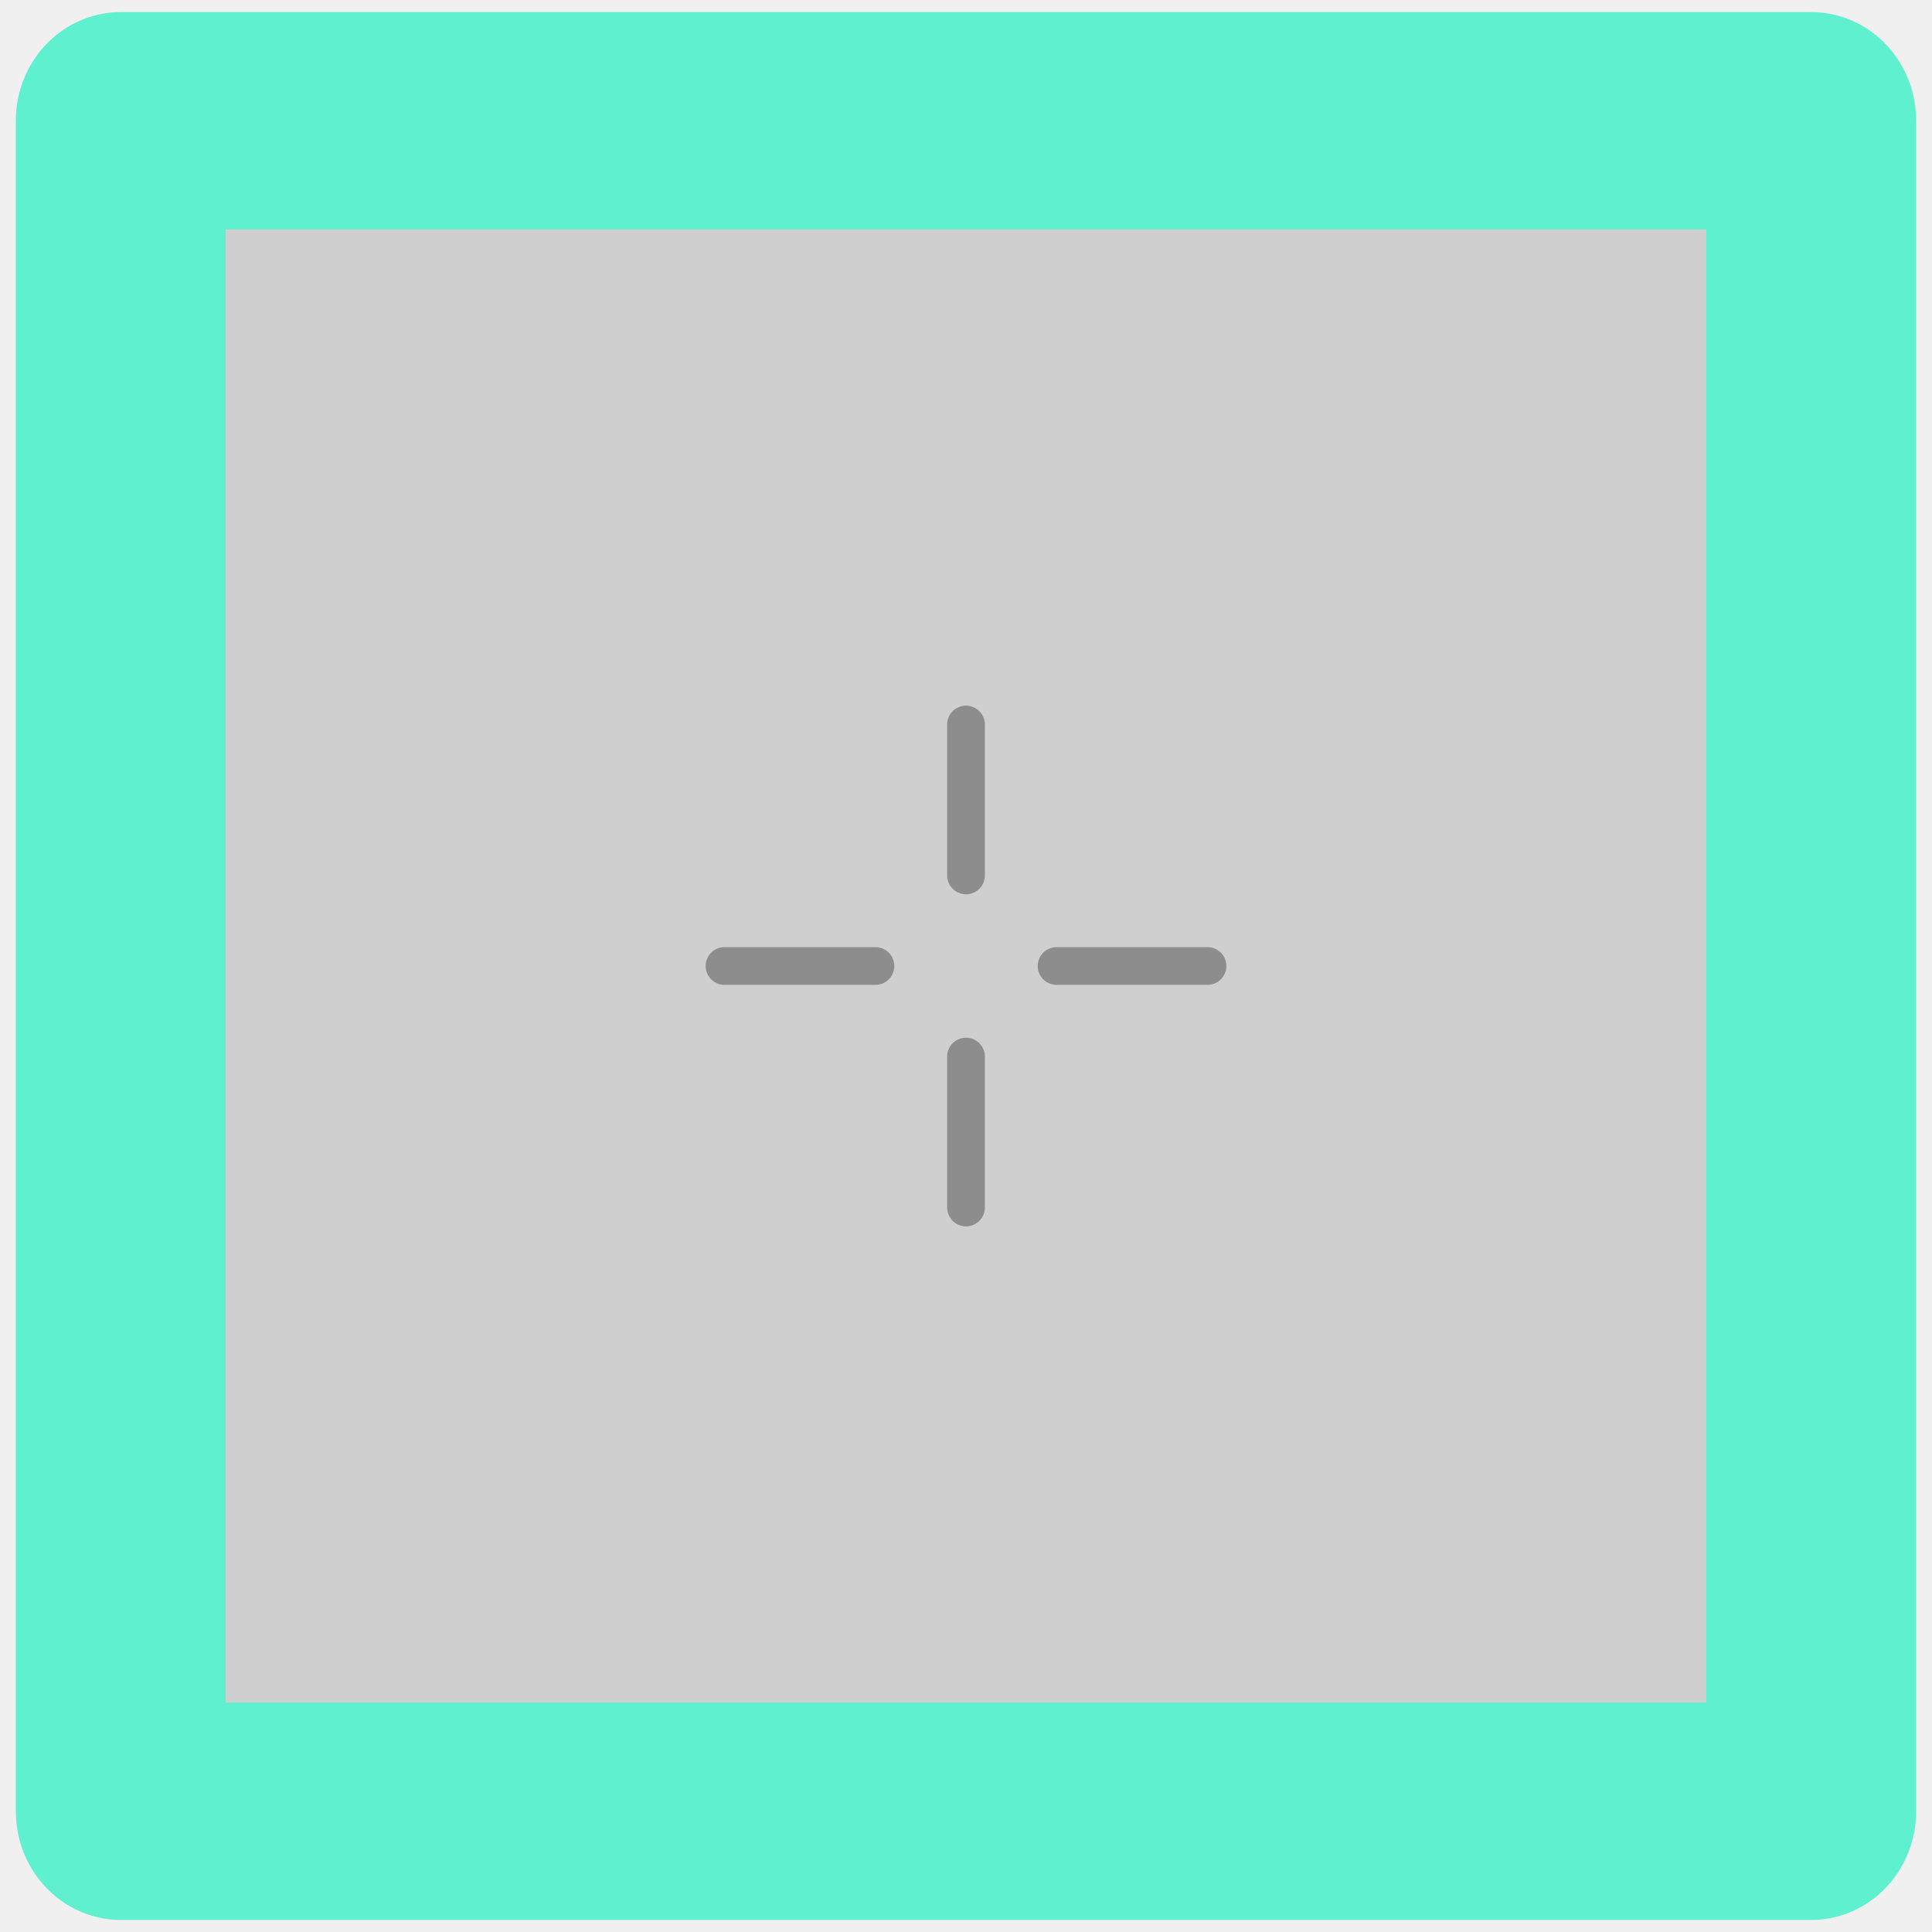
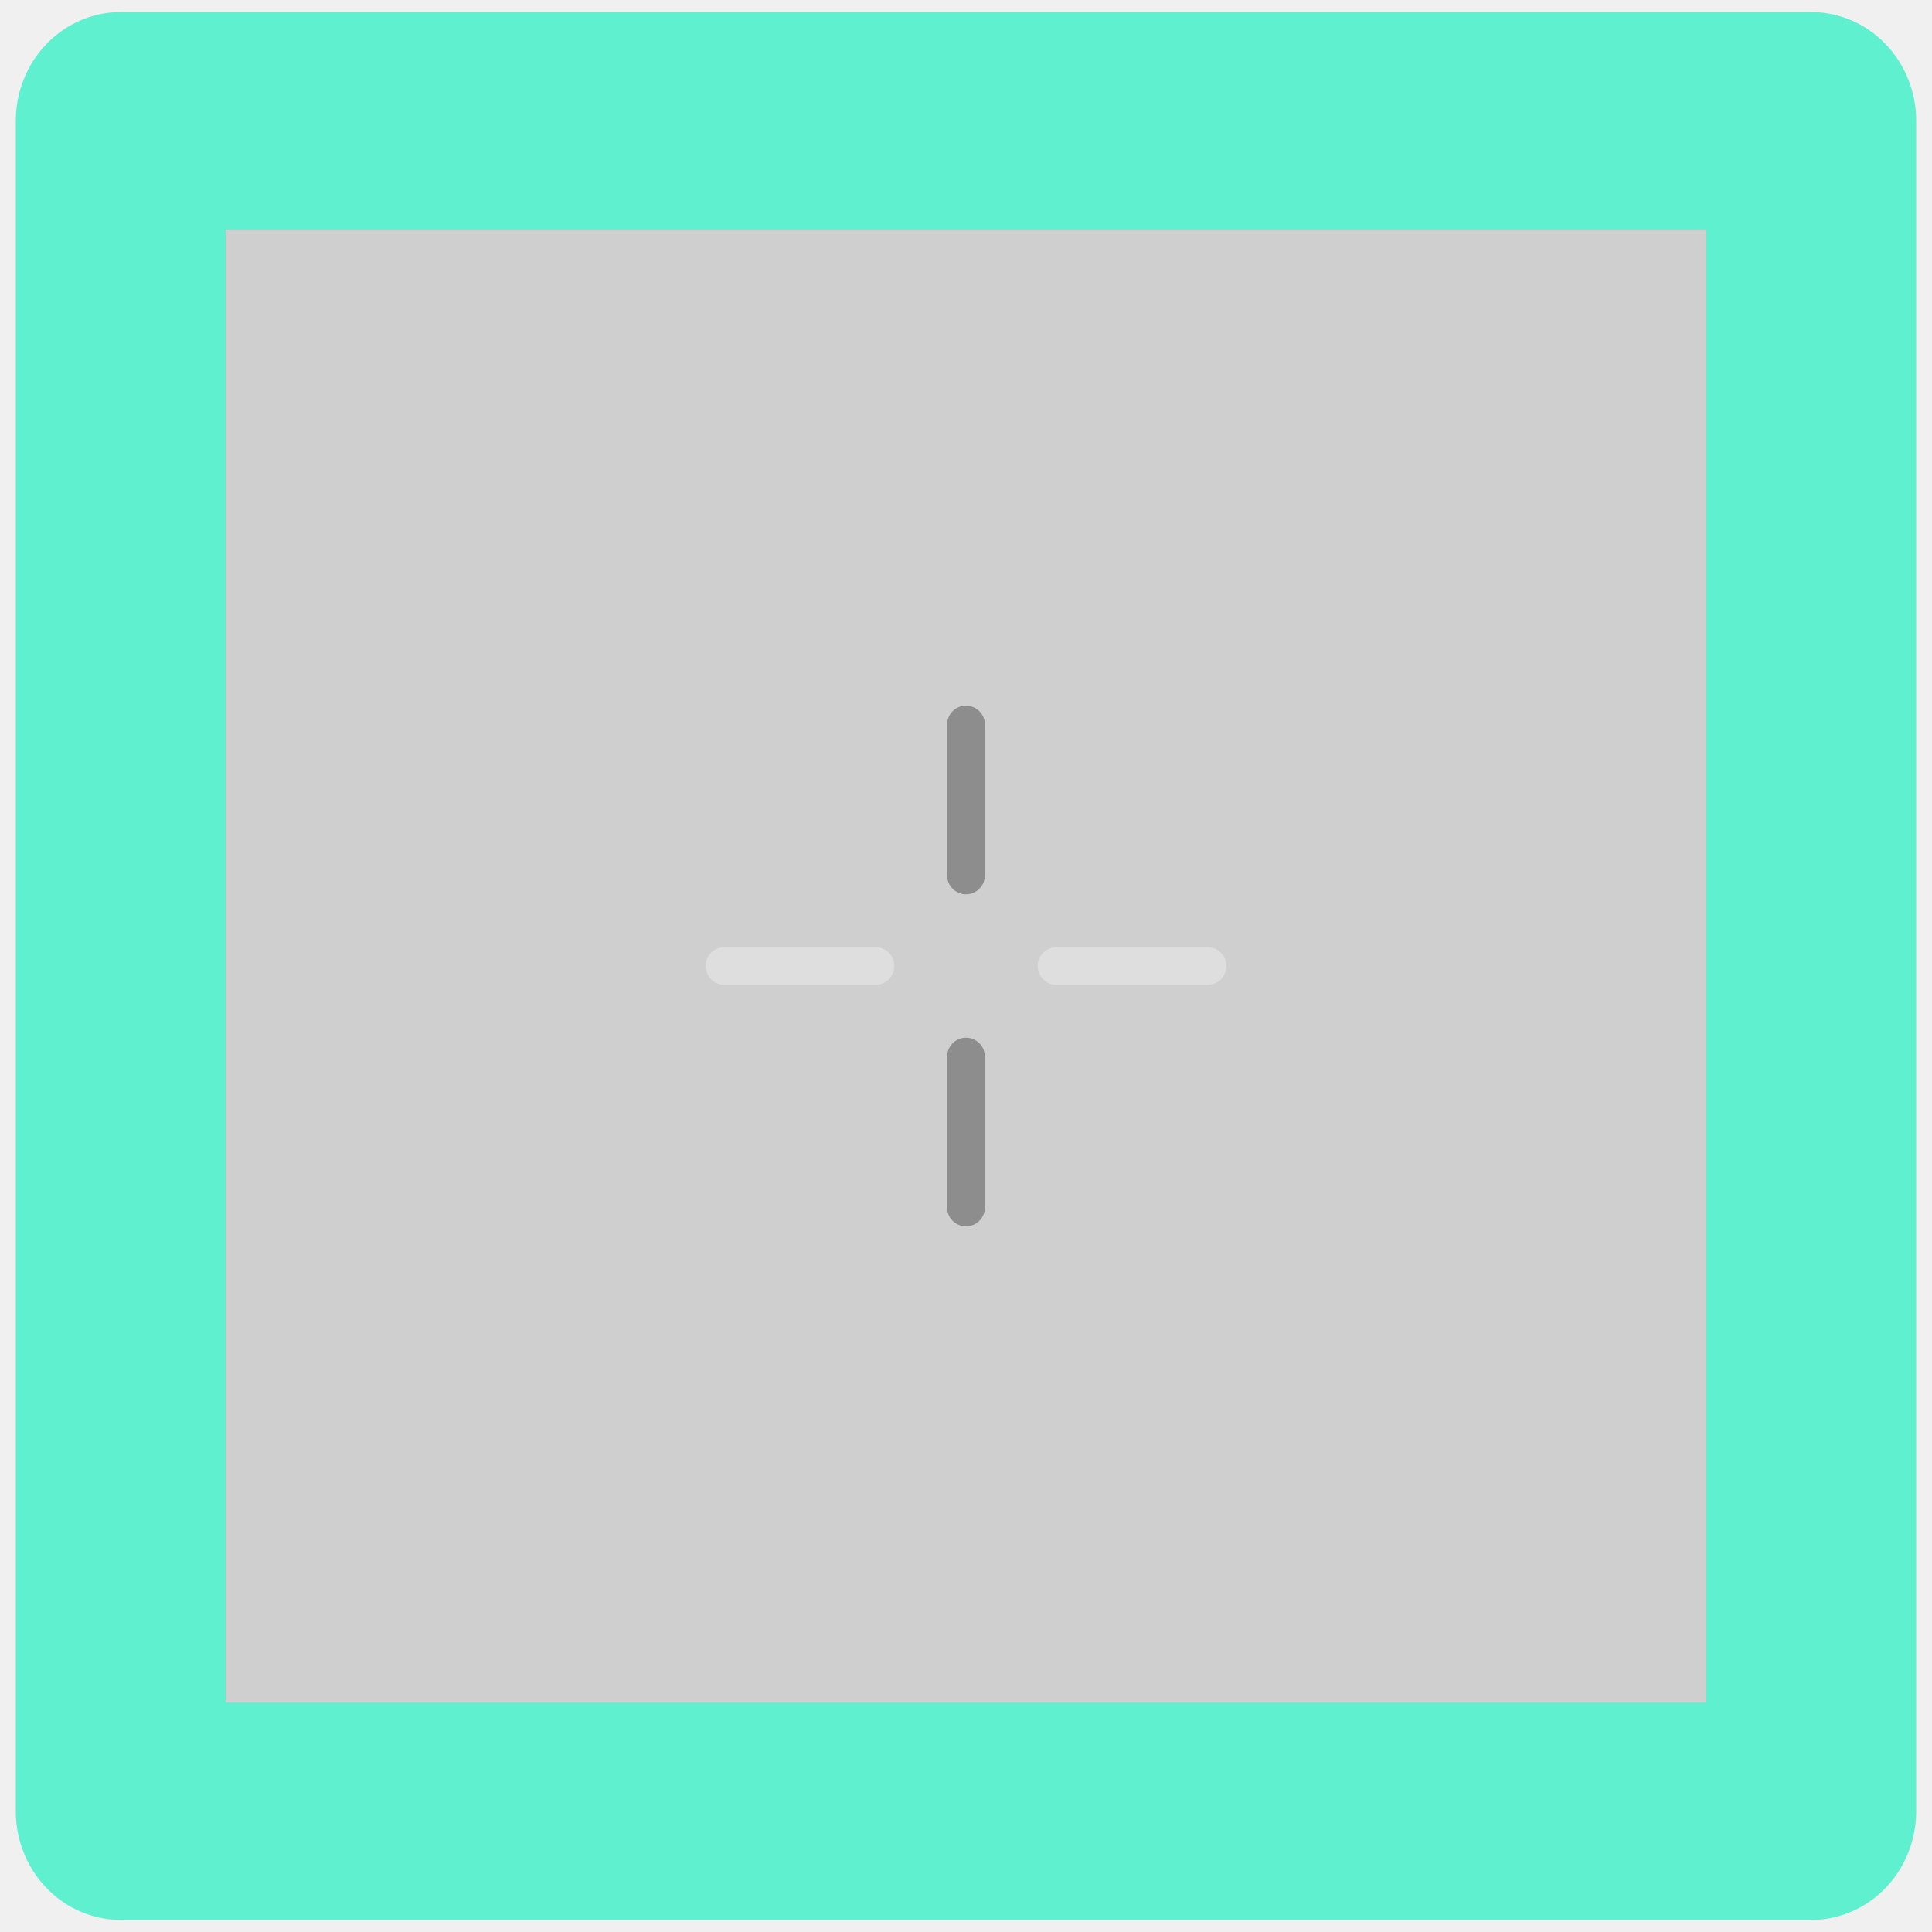
<svg xmlns="http://www.w3.org/2000/svg" width="32" height="32" viewBox="0 0 32 32" version="1.1" xml:space="preserve" style="fill-rule:evenodd;clip-rule:evenodd;stroke-linecap:round;stroke-linejoin:round;stroke-miterlimit:1;">
  <g transform="matrix(0.965517,0,0,1,0.068966,-1)">
    <rect x="2" y="3" width="29" height="28" style="fill-opacity:0.14;stroke:rgb(95,240,208);stroke-width:3.6px;" />
  </g>
  <g transform="matrix(0.5,0,0,0.5,8,8)">
    <g transform="matrix(0,1,-1,0,32,0)">
      <path d="M8,16L13,16" style="fill:none;stroke:black;stroke-opacity:0.32;stroke-width:1.25px;" />
      <g transform="matrix(1,0,0,1,11,0)">
        <path d="M8,16L13,16" style="fill:none;stroke:black;stroke-opacity:0.32;stroke-width:1.25px;" />
      </g>
    </g>
    <g>
-       <path d="M8,16L13,16" style="fill:none;stroke:black;stroke-opacity:0.32;stroke-width:1.25px;" />
+       <path d="M8,16L13,16" style="fill:none;stroke:white;stroke-opacity:0.32;stroke-width:1.25px;" />
      <g transform="matrix(1,0,0,1,11,0)">
-         <path d="M8,16L13,16" style="fill:none;stroke:black;stroke-opacity:0.32;stroke-width:1.25px;" />
+         <path d="M8,16L13,16" style="fill:none;stroke:white;stroke-opacity:0.32;stroke-width:1.25px;" />
      </g>
    </g>
  </g>
</svg>
